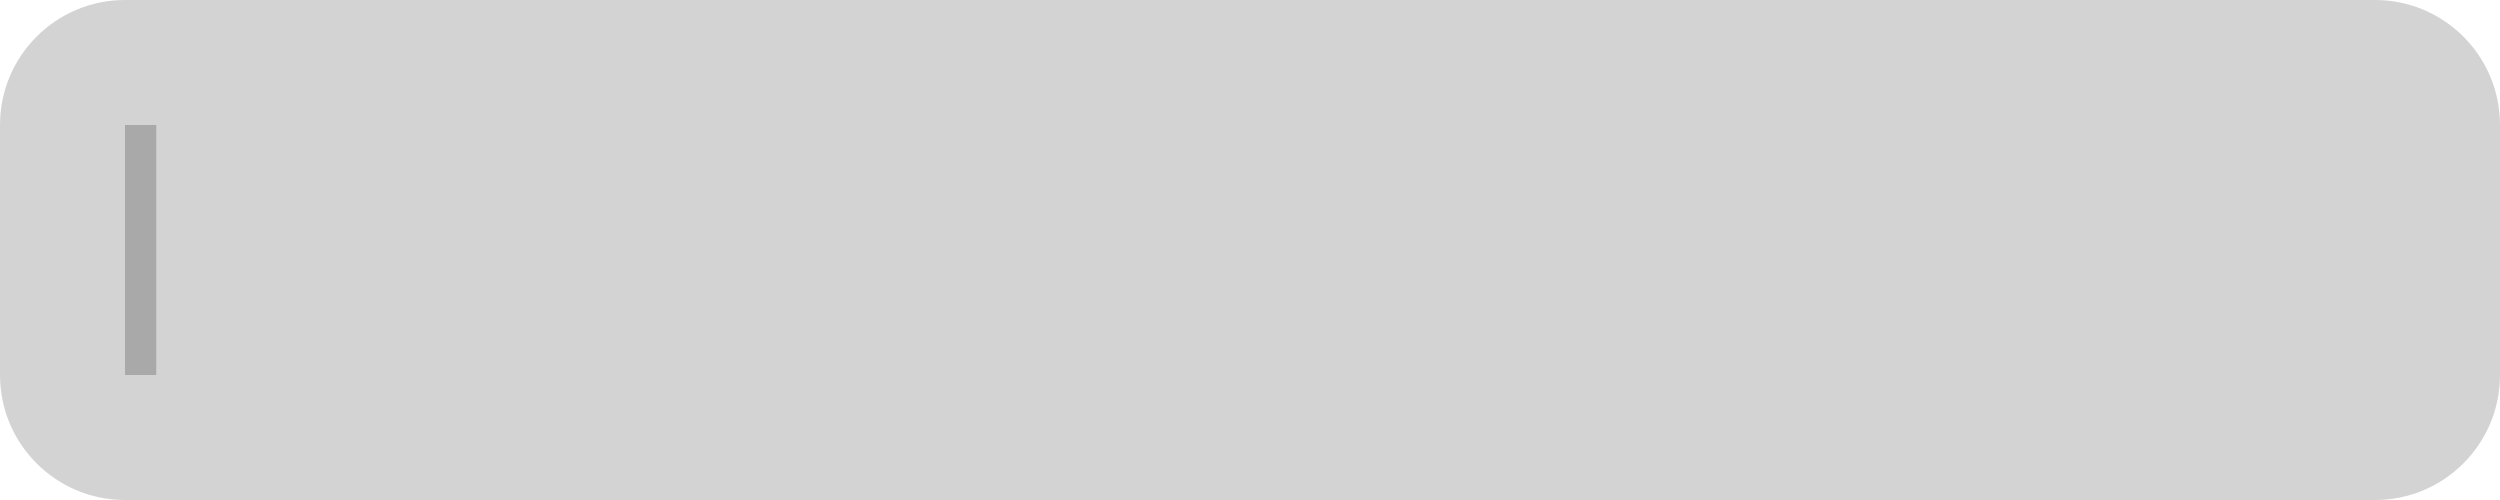
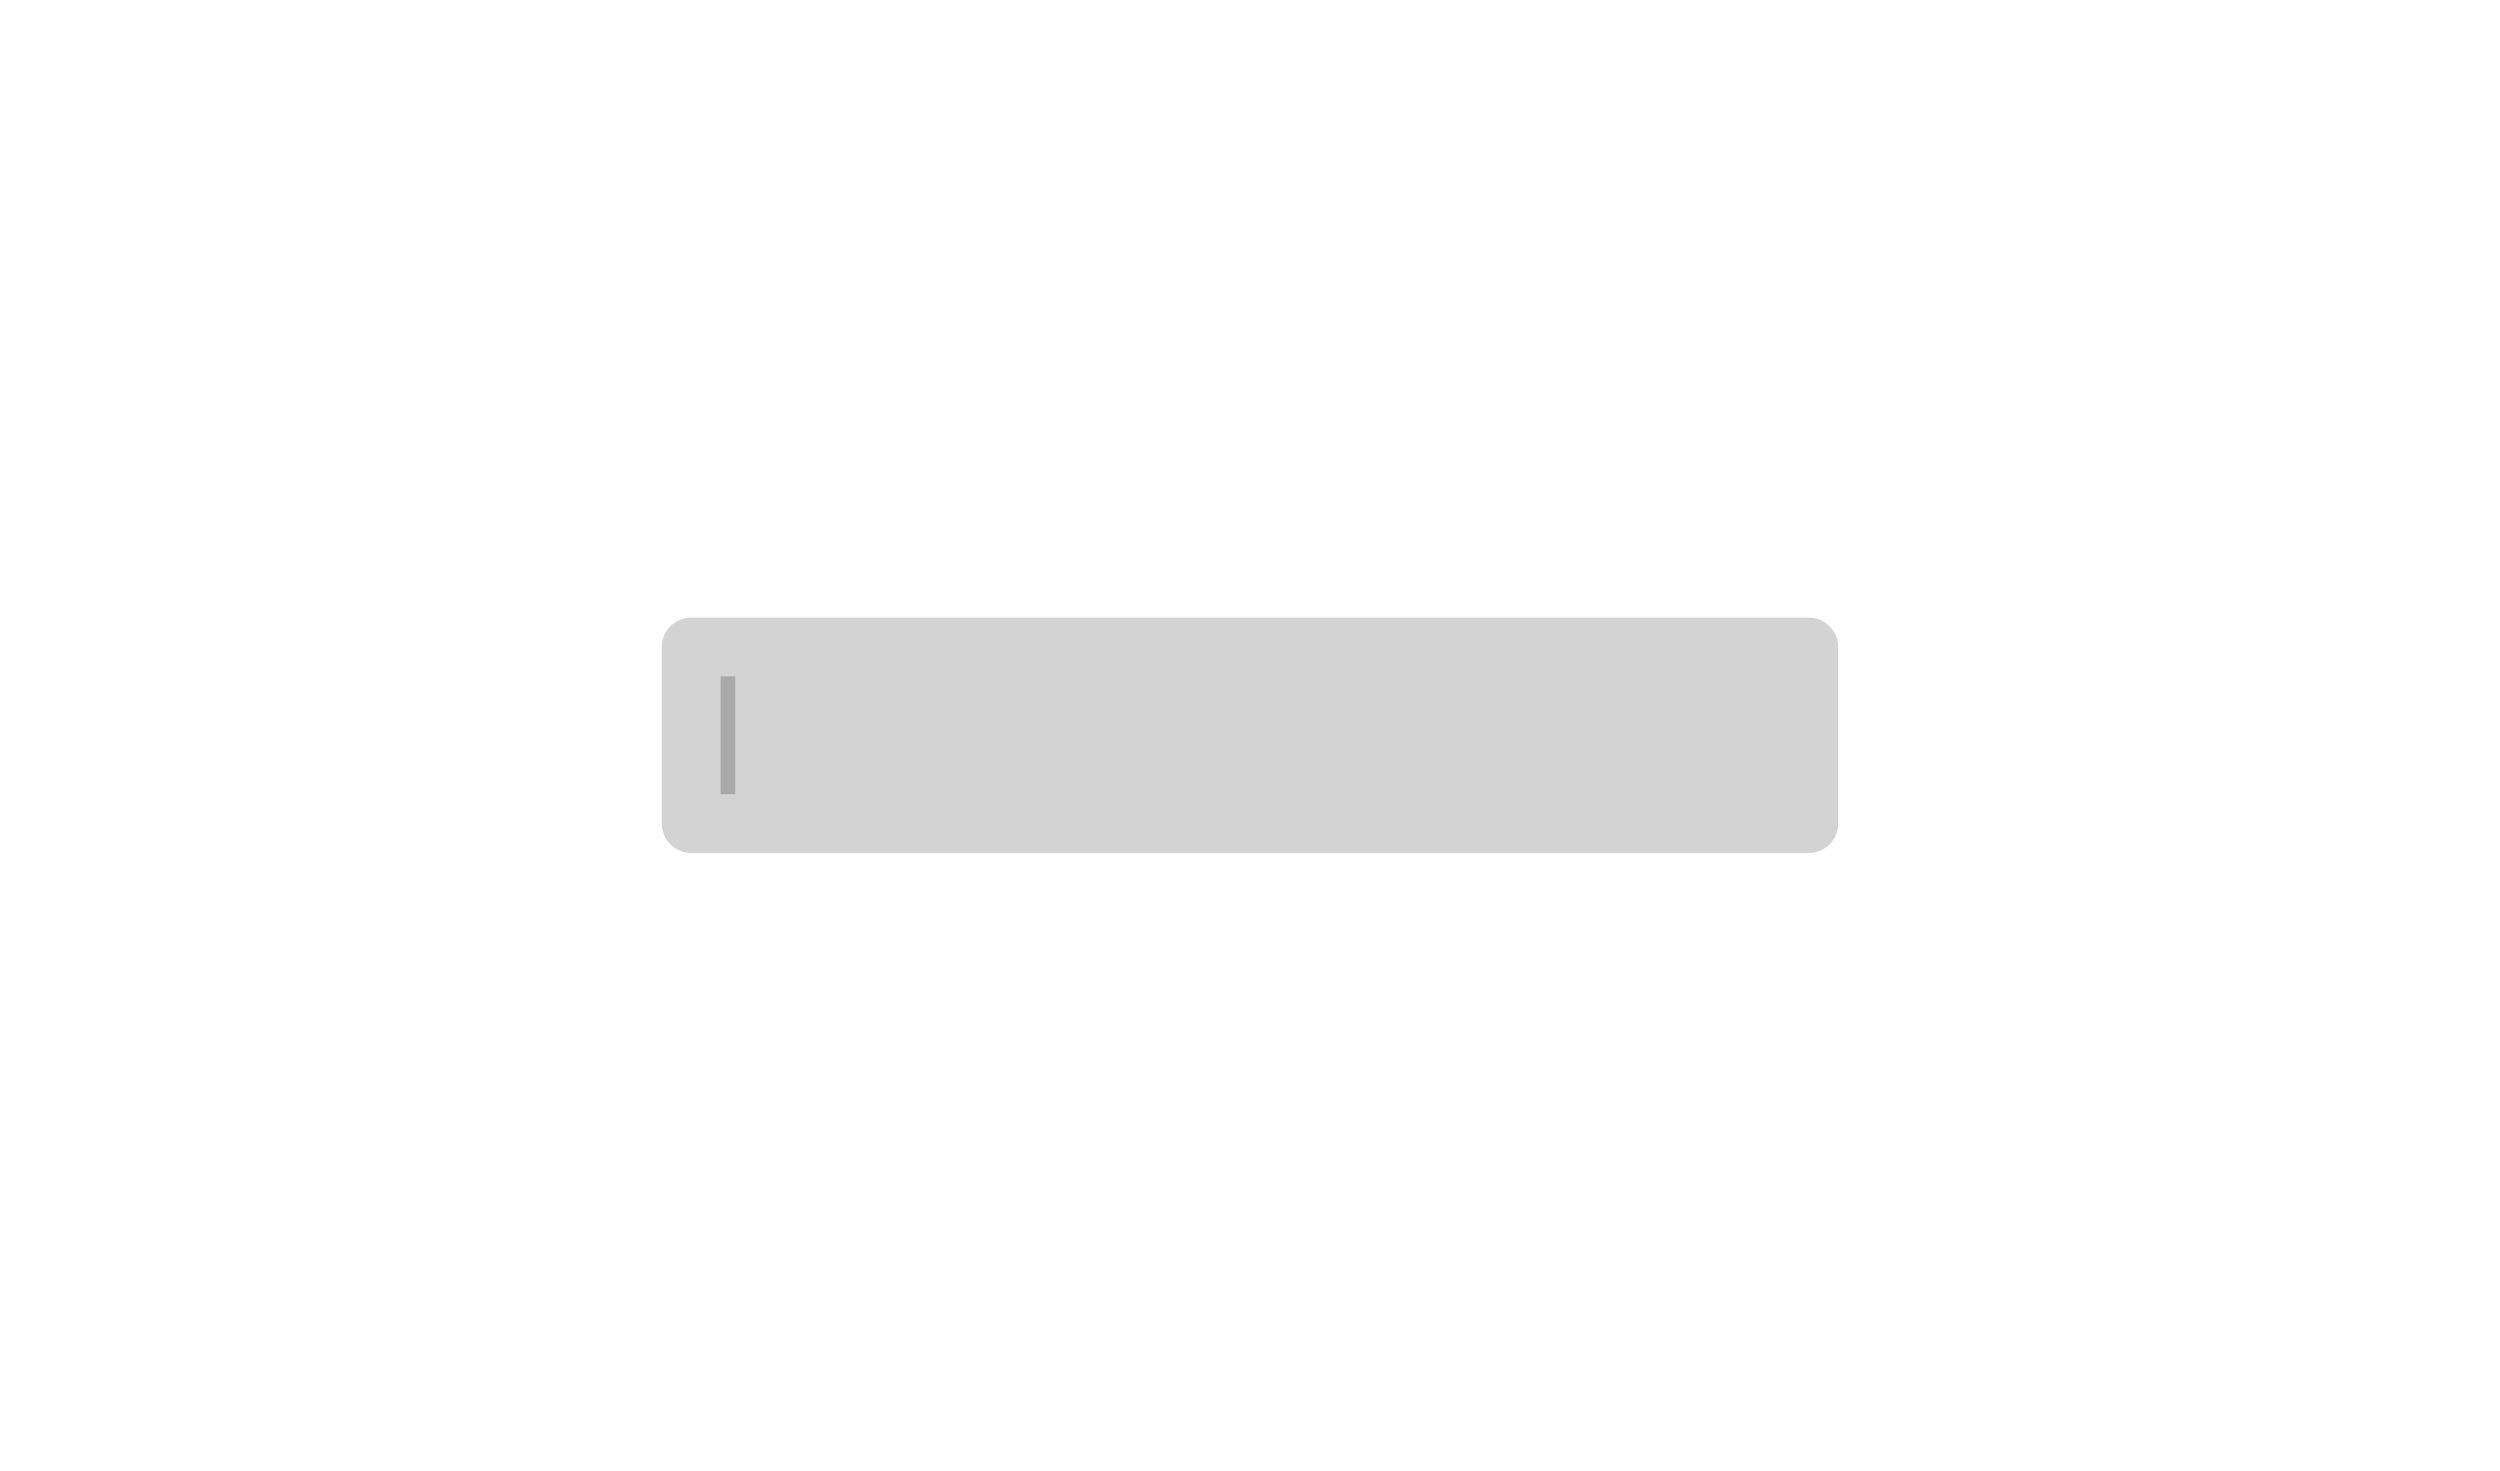
- <svg xmlns="http://www.w3.org/2000/svg" width="160" height="32" viewBox="0 0 160 32" fill="none">
-   <rect width="160" height="32" rx="8" fill="#D3D3D3" />
-   <line x1="9" y1="8" x2="9" y2="24" stroke="#A9A9A9" stroke-width="2" />
+ <svg xmlns="http://www.w3.org/2000/svg" width="340" height="200" viewBox="0 0 340 200" fill="none">
+   <rect x="90" y="84" width="160" height="32" rx="4" fill="#D3D3D3" />
+   <line x1="99" y1="92" x2="99" y2="108" stroke="#A9A9A9" stroke-width="2" />
</svg>
